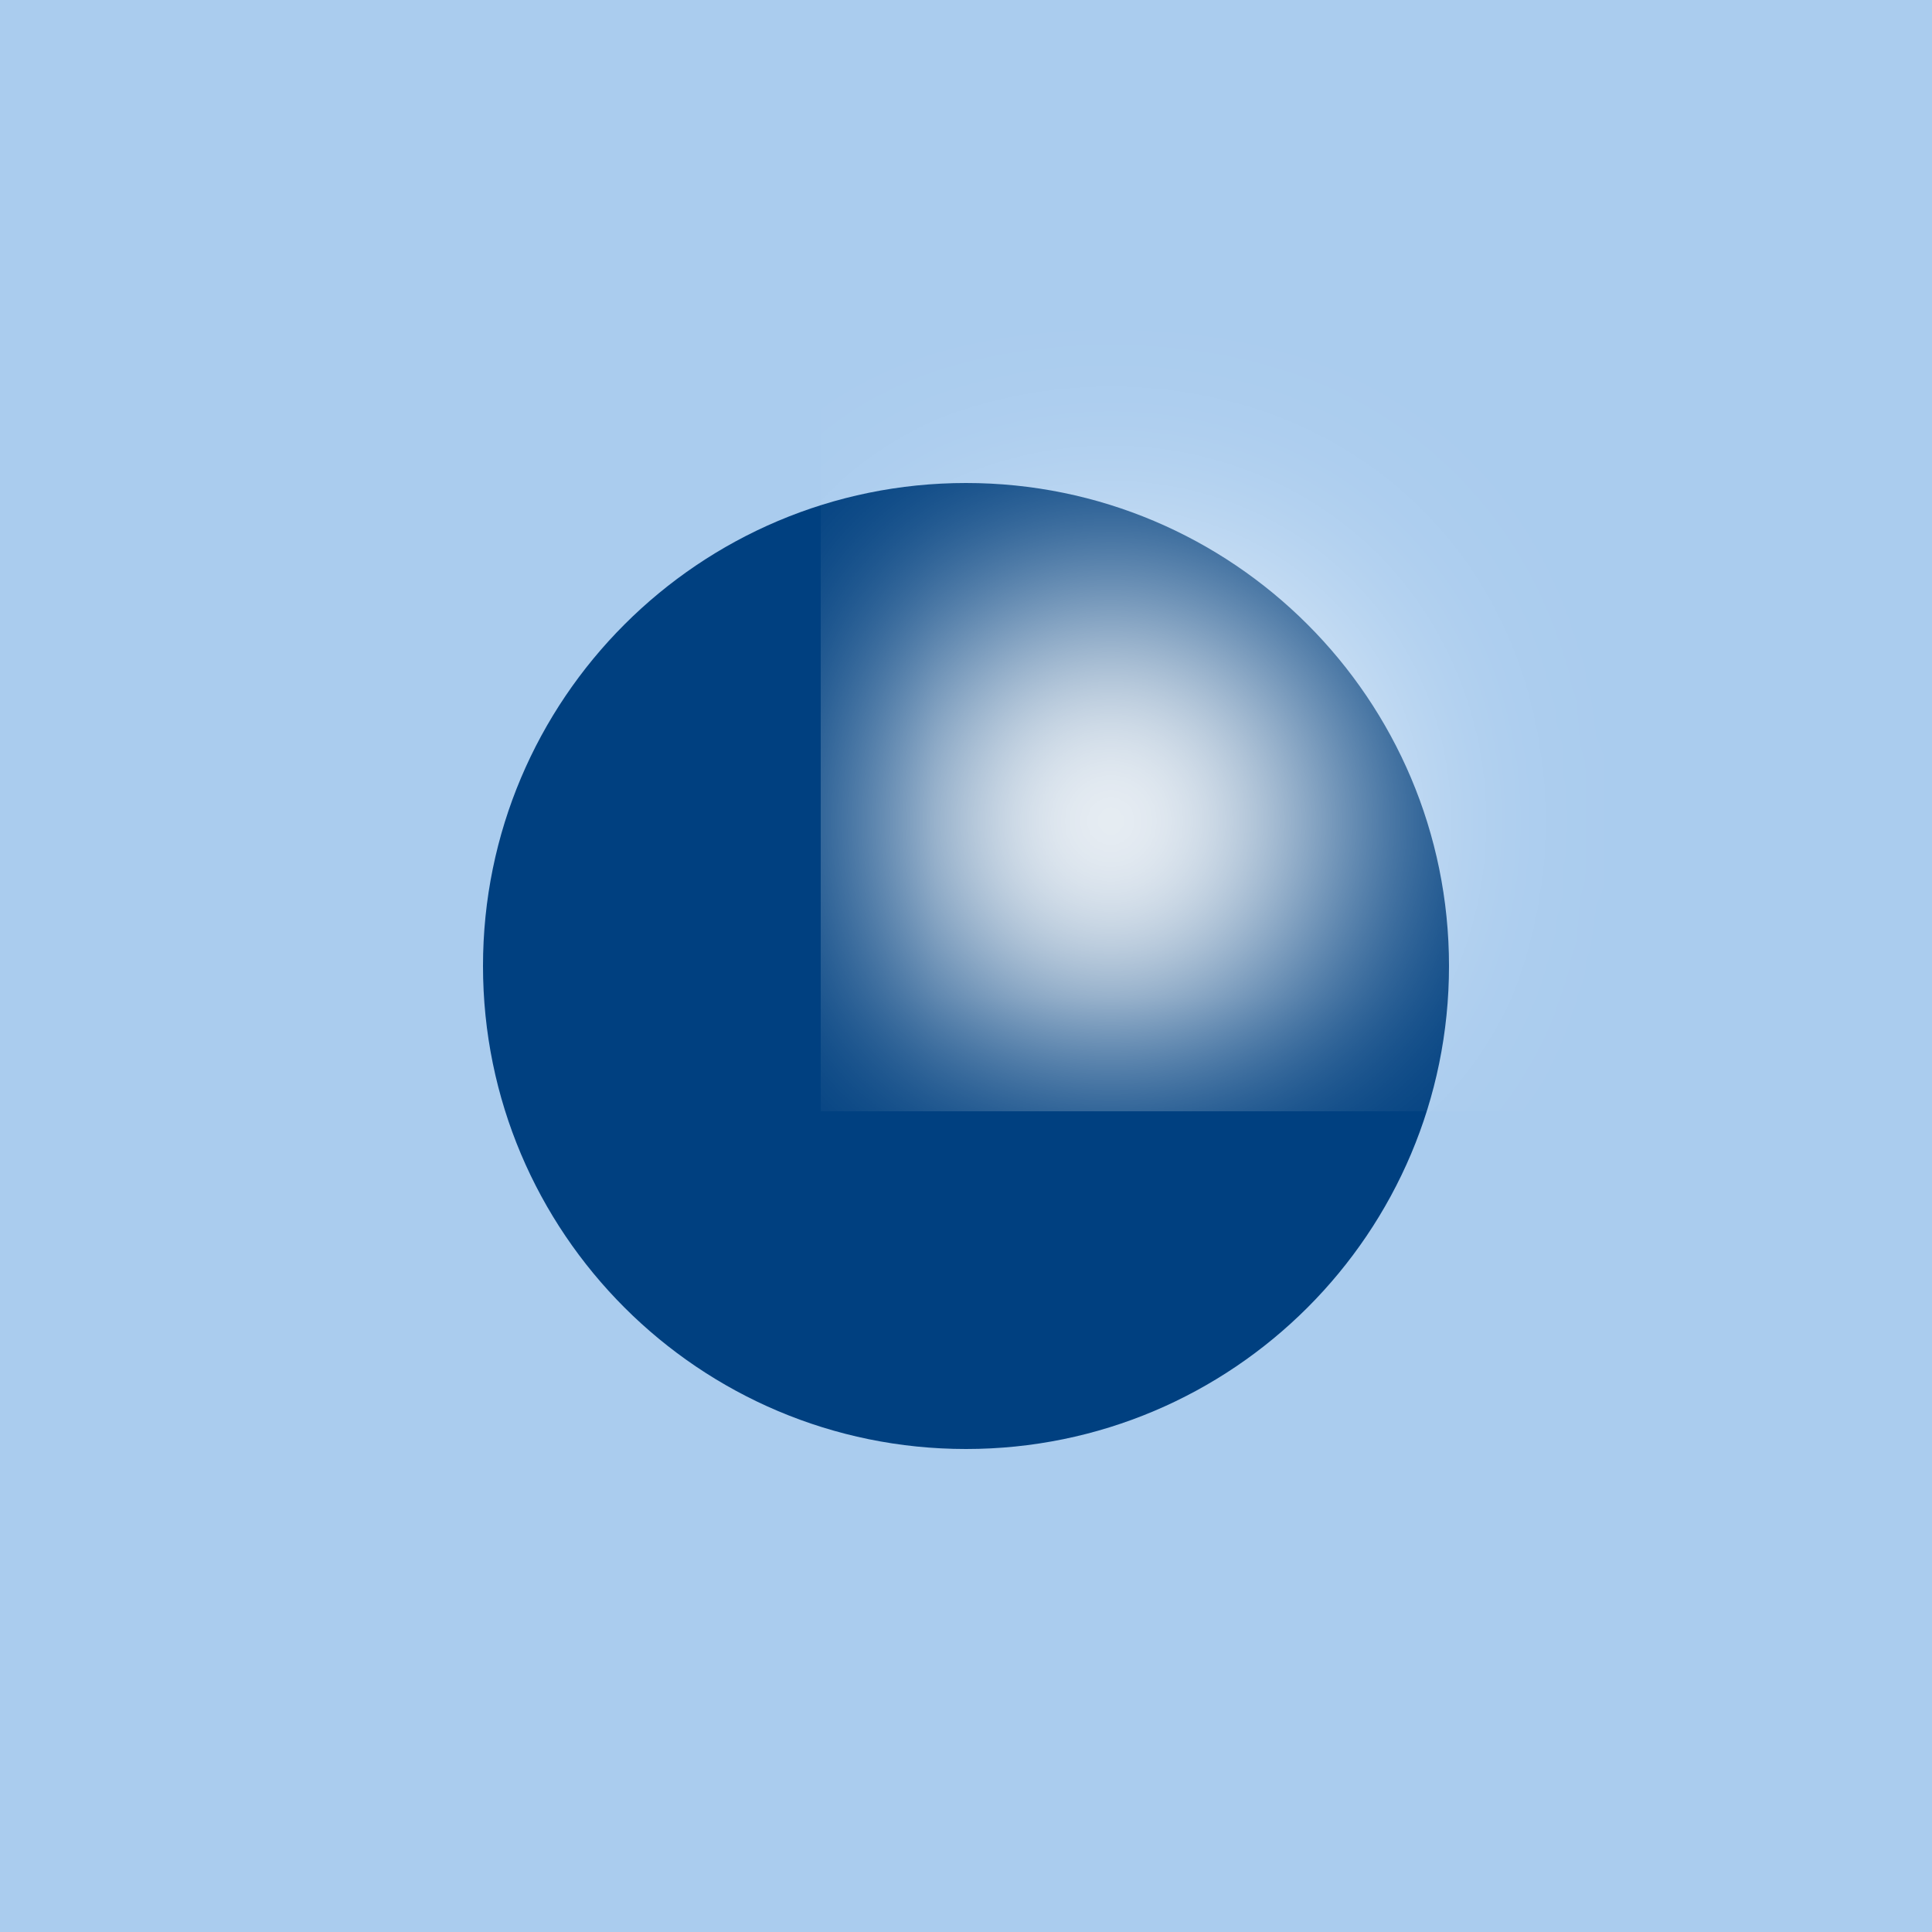
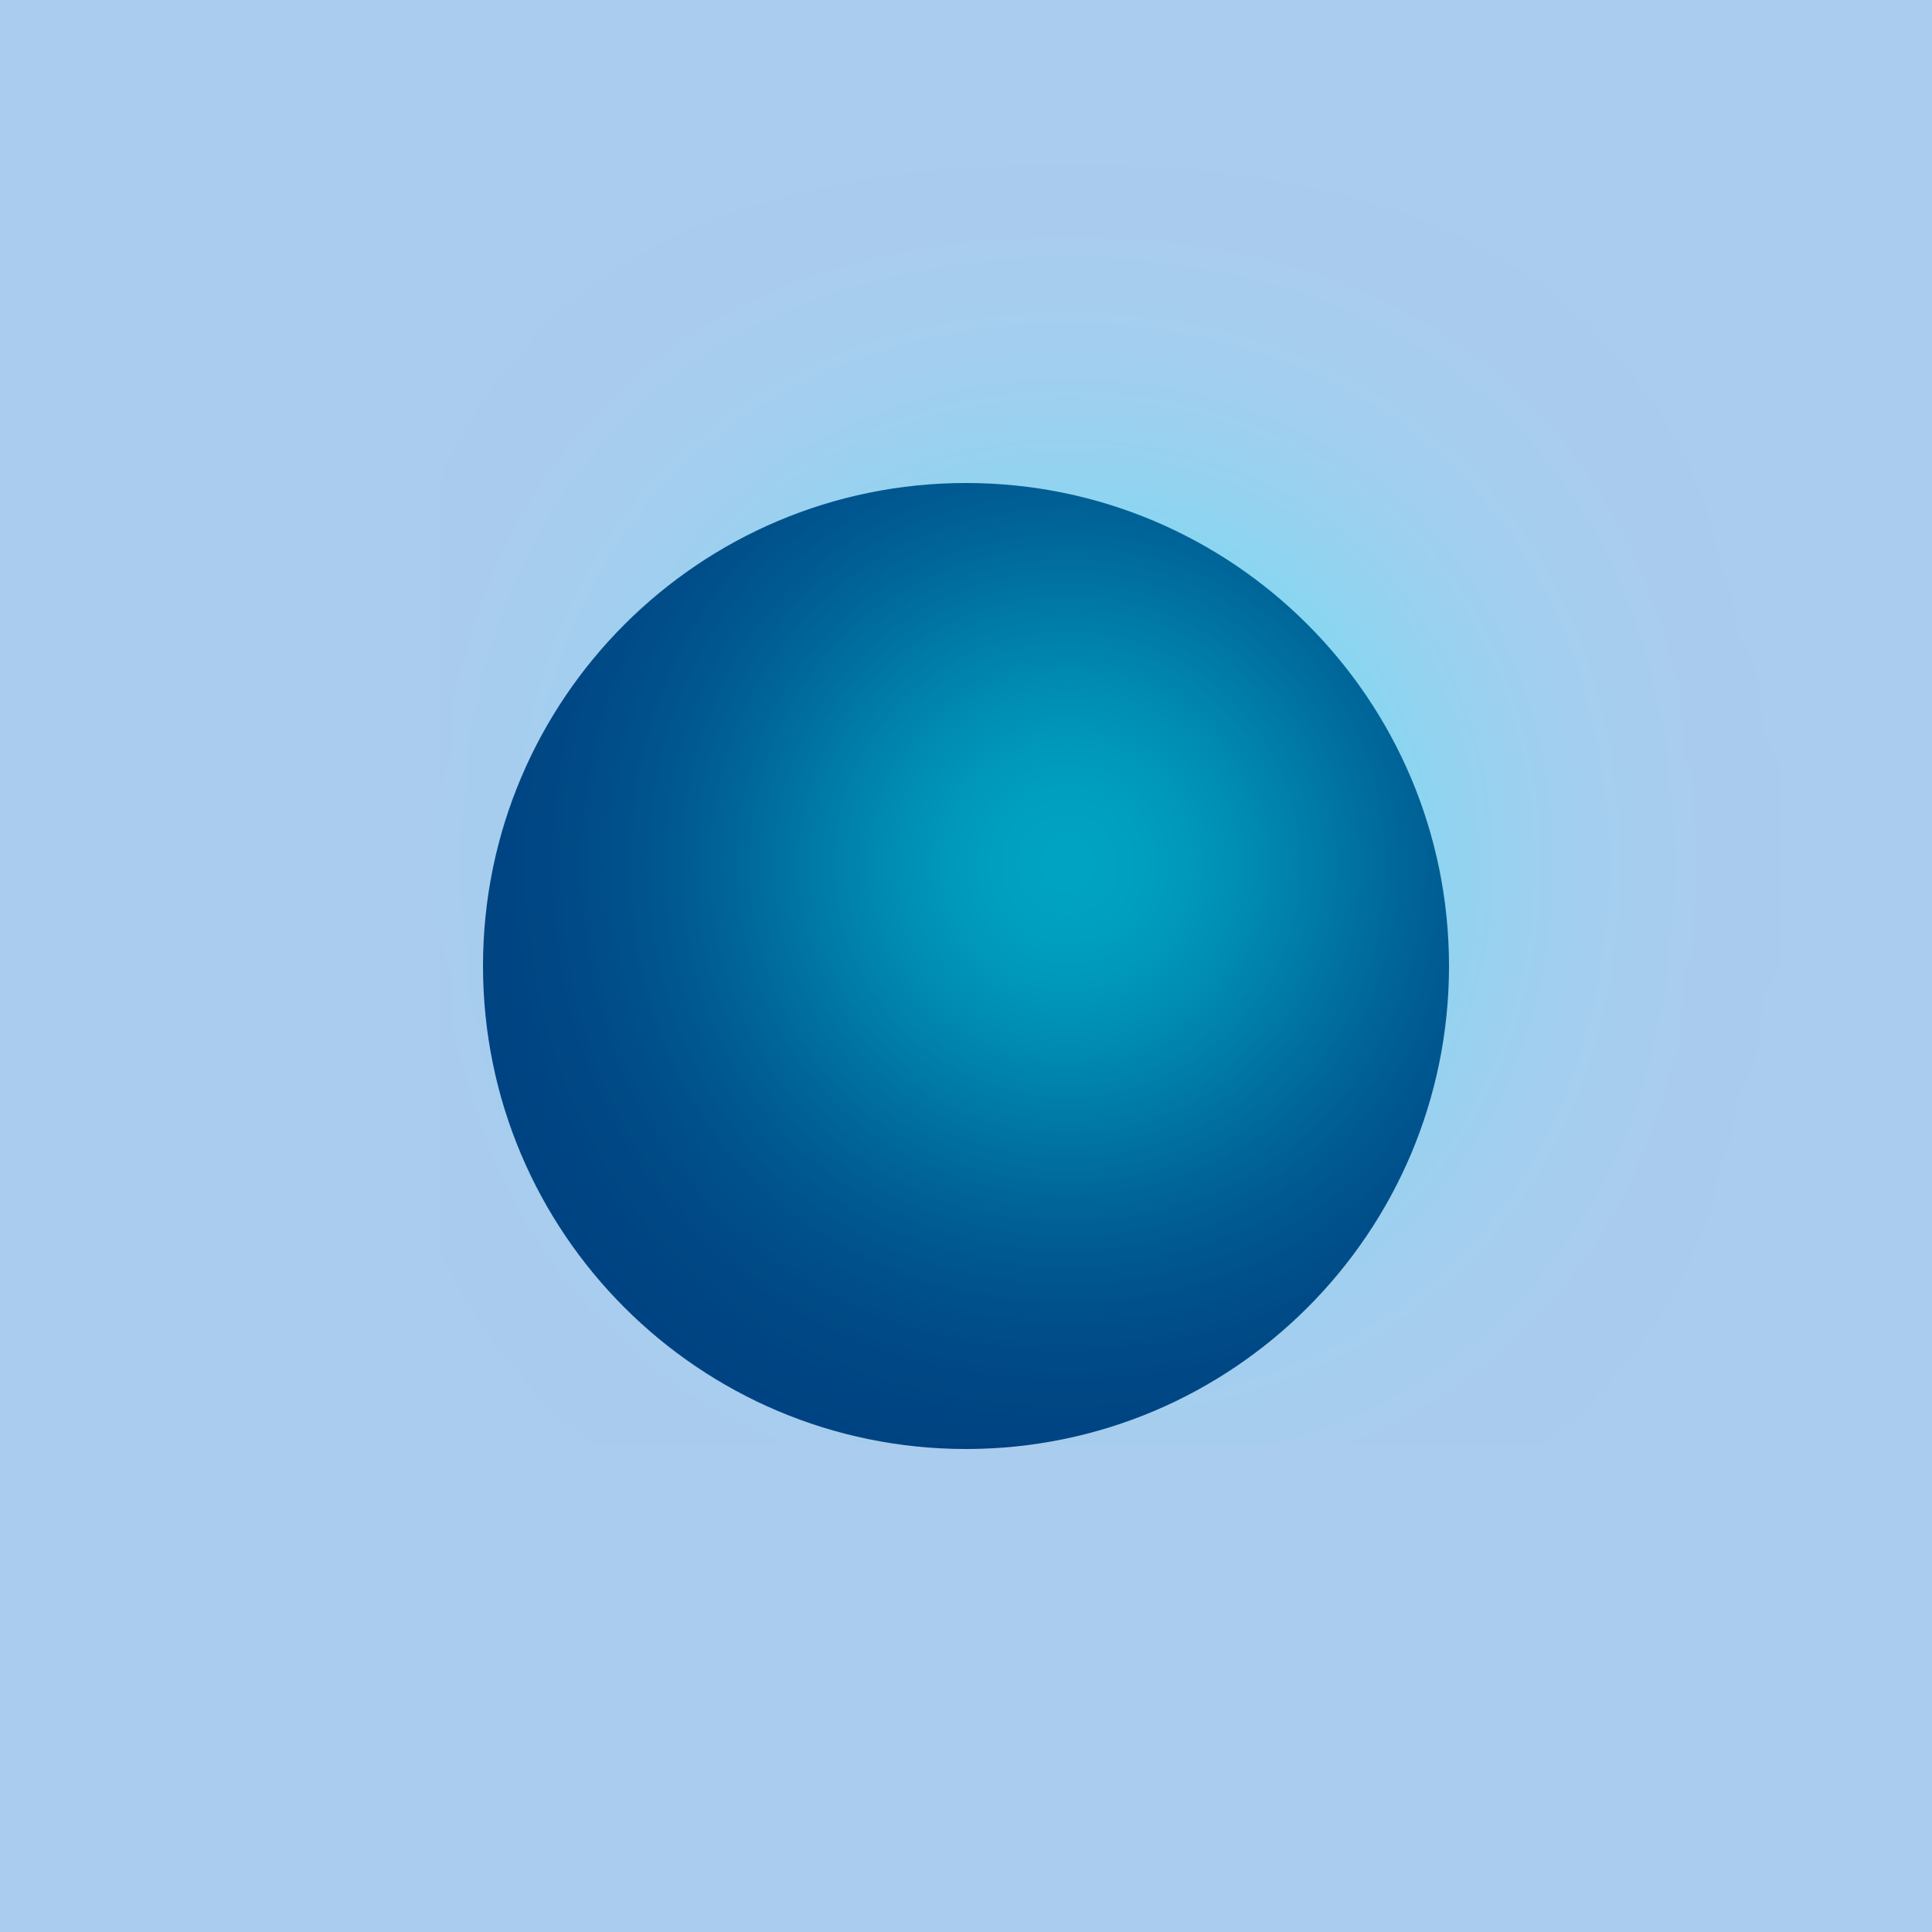
<svg xmlns="http://www.w3.org/2000/svg" width="400" height="400">
  <rect width="400" height="400" fill="#ace" />
  <defs>
-     <filter id="blur" width="250" height="250">
-       <feGaussianBlur in="SourceGraphic" stdDeviation="25" />
+     <filter id="blur" x="-80%" y="-70%" width="400%" height="400%">
+       <feGaussianBlur in="SourceGraphic" stdDeviation="45" />
    </filter>
  </defs>
  <g transform="translate(200,200) scale(1,-1)">
    <circle cx="0" cy="0" r="100" stroke="#000" stroke-width="0" fill="#004080" />
-     <circle cx="30" cy="30" r="50" fill="white" filter="url(#blur)" />
+     <circle cx="21" cy="21" r="50" fill="cyan" filter="url(#blur)" />
  </g>
</svg>
